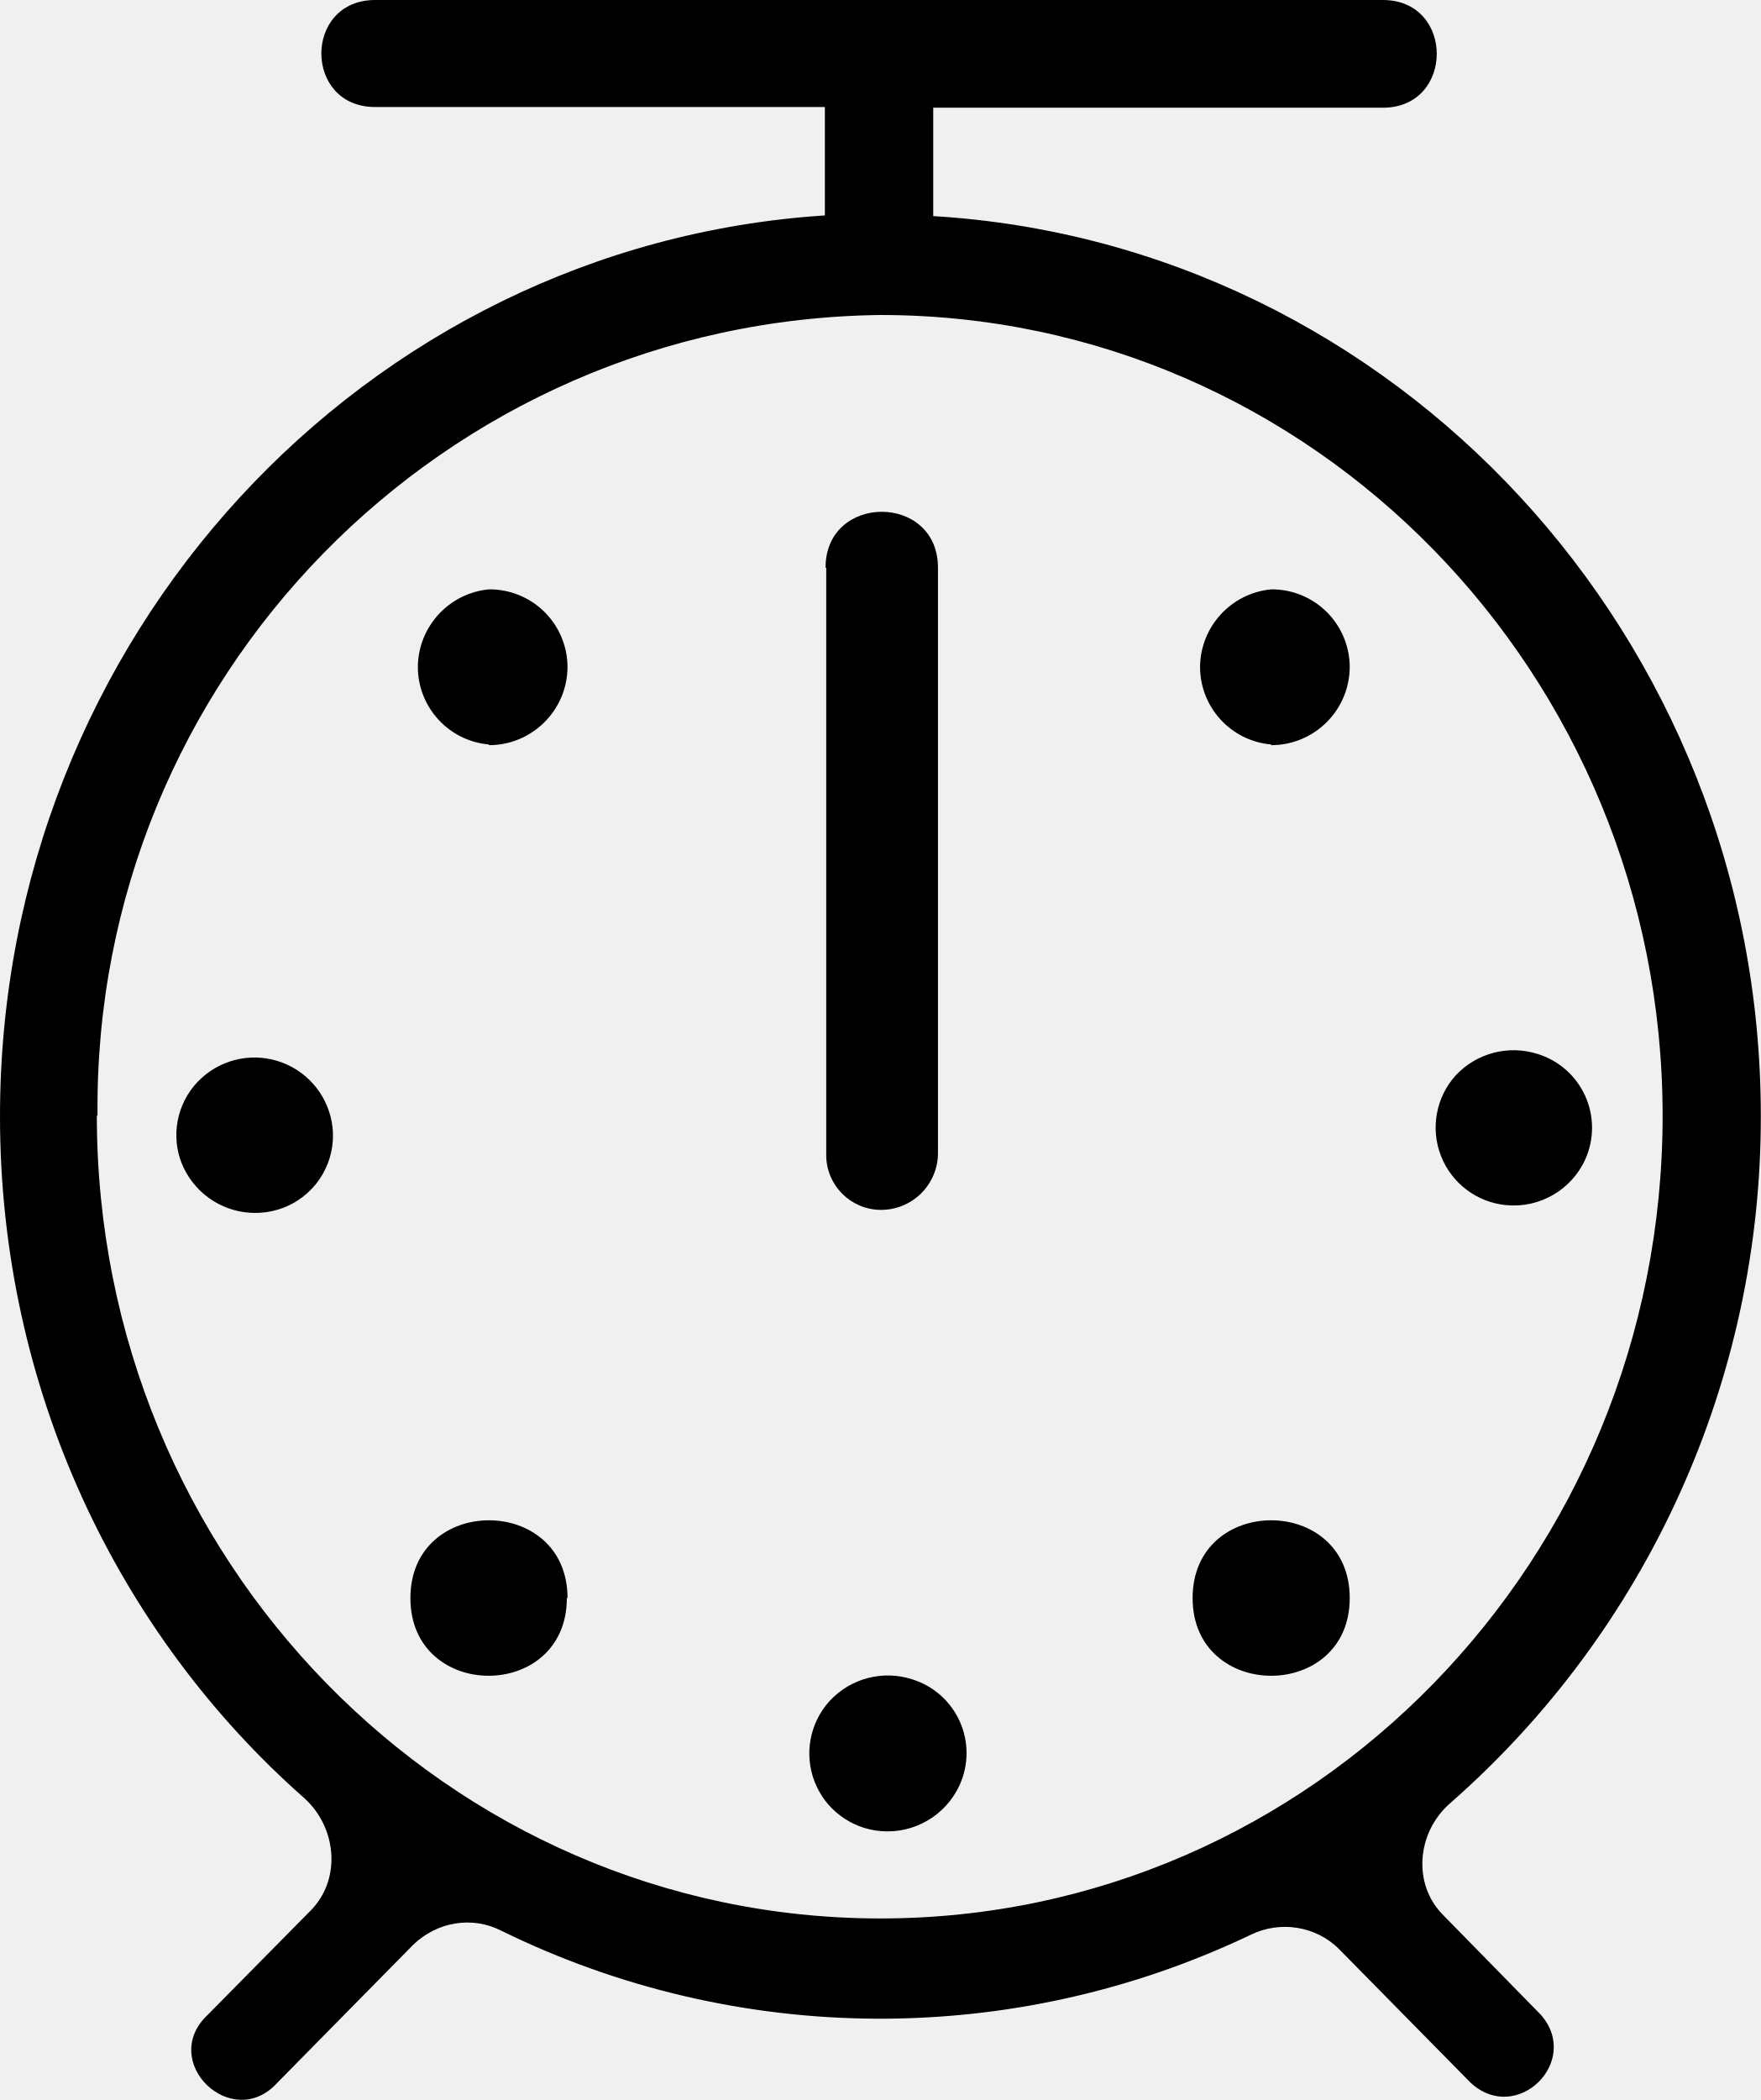
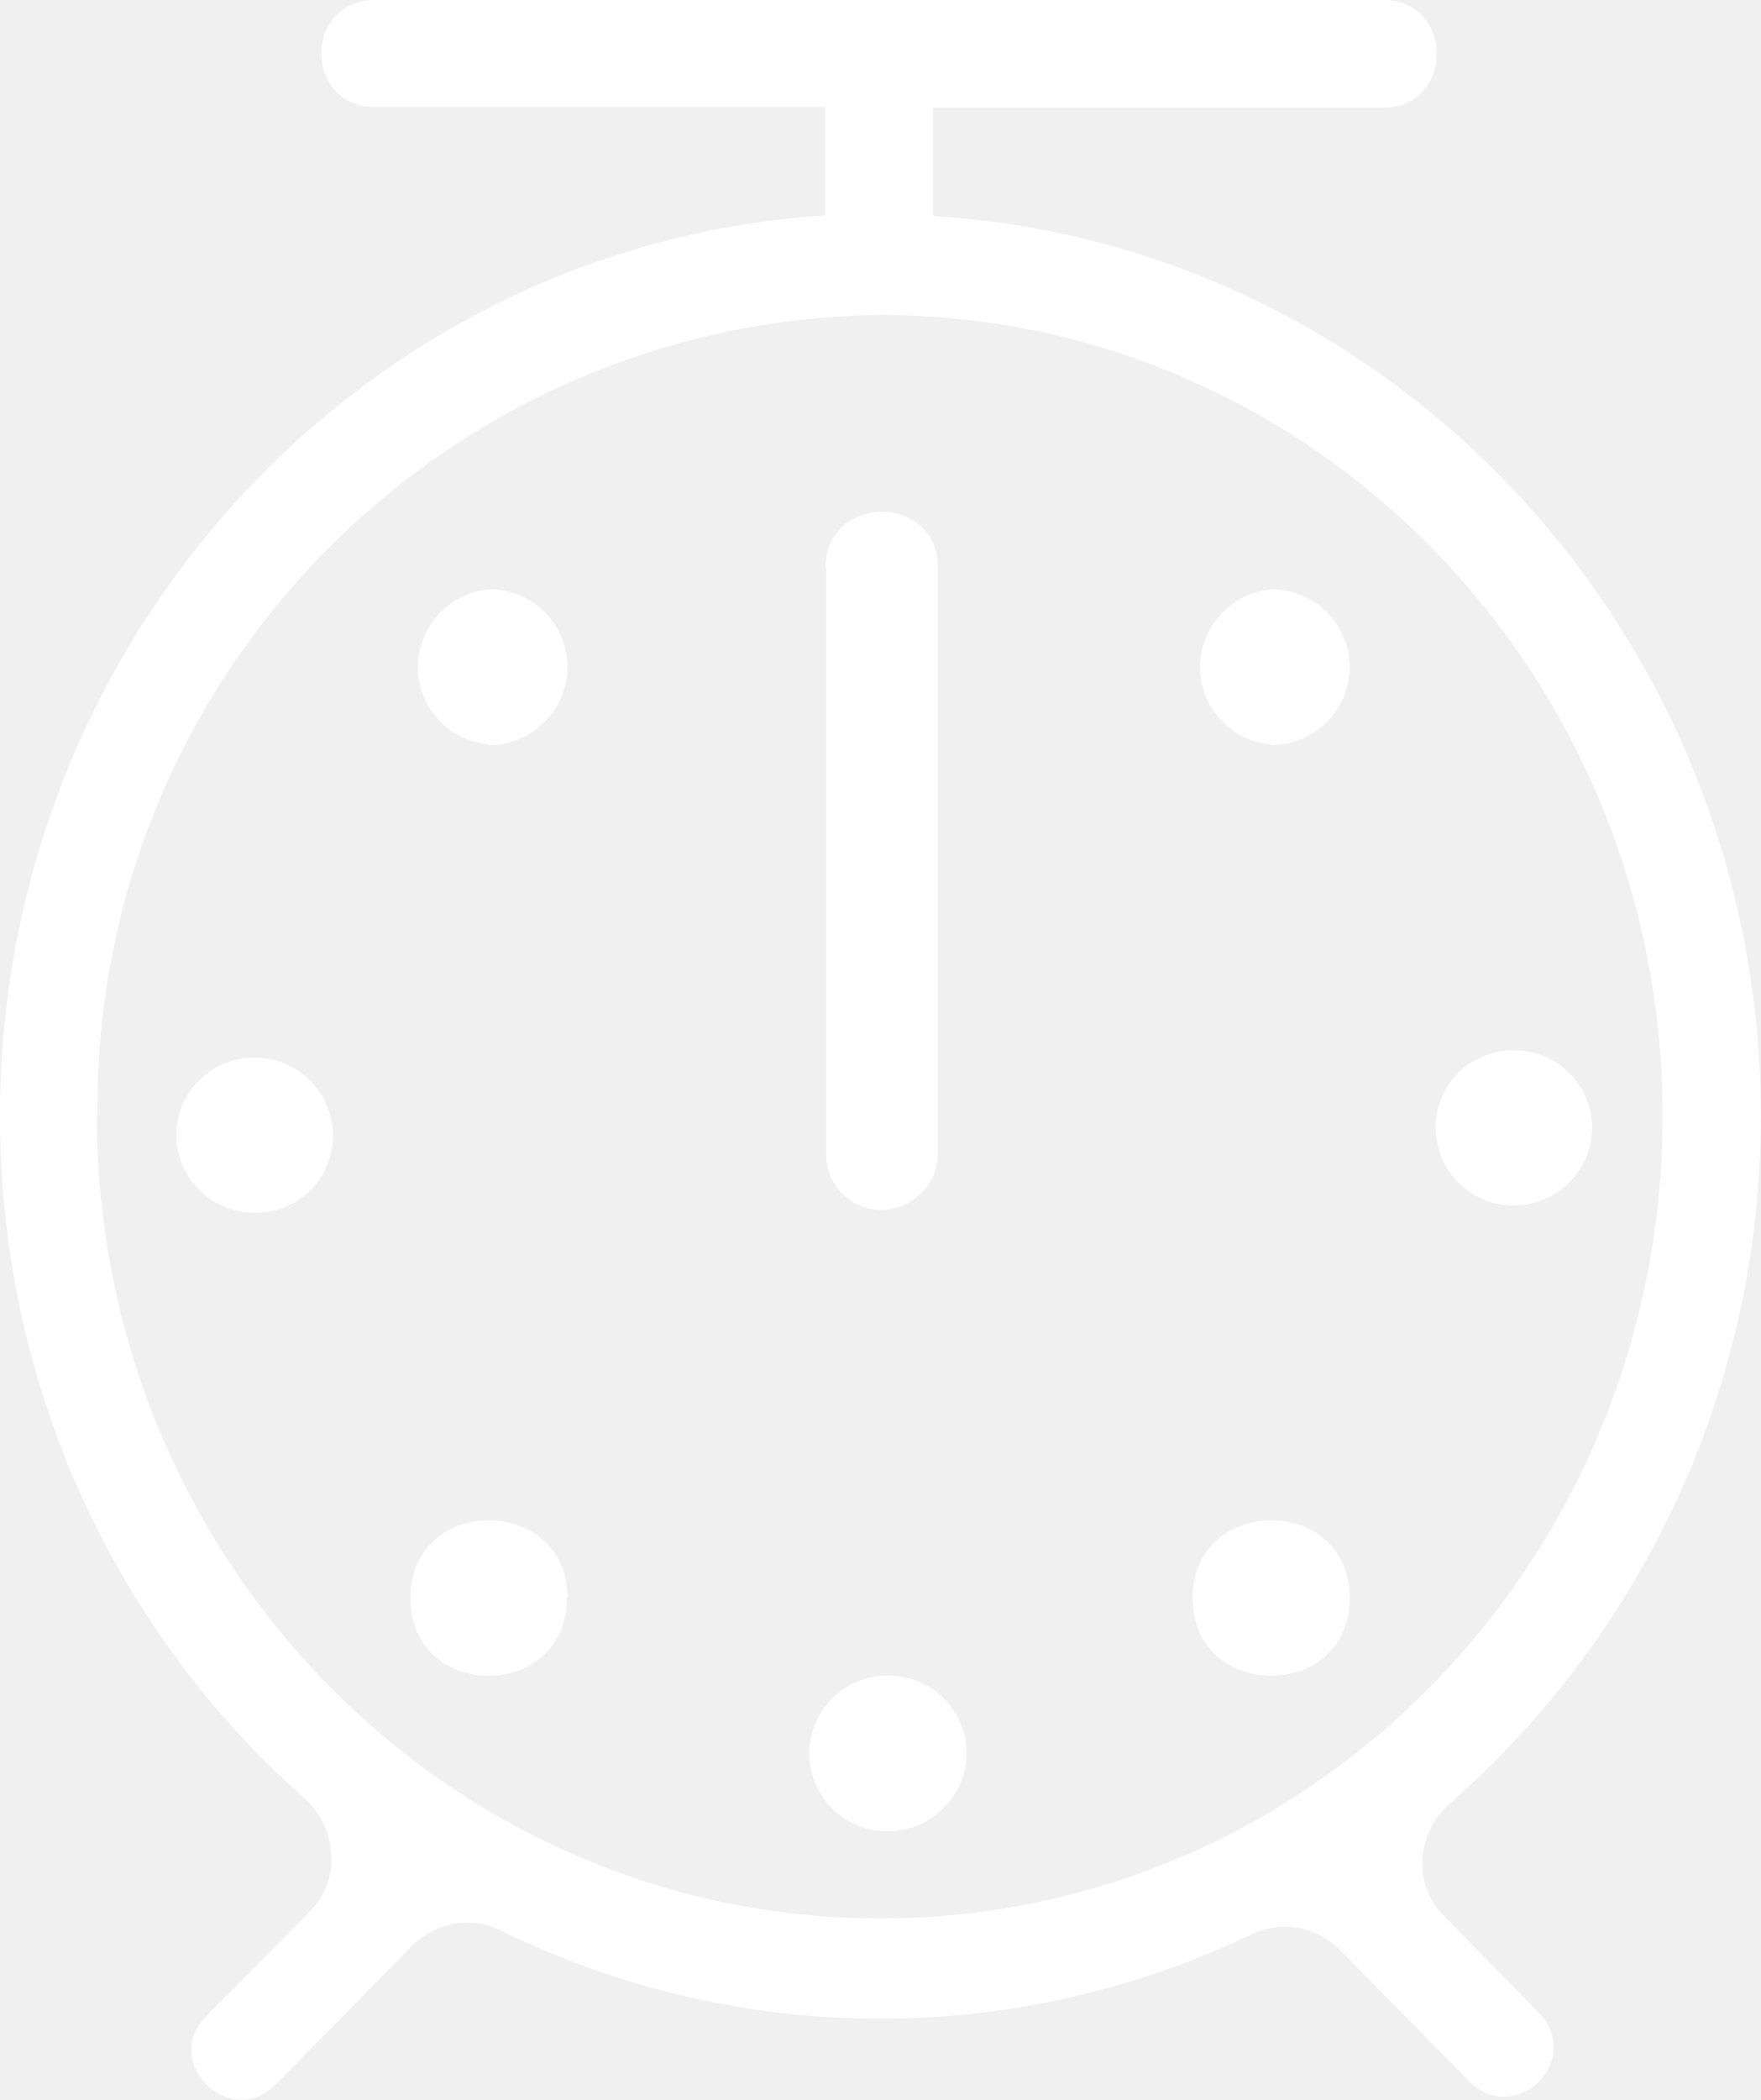
<svg xmlns="http://www.w3.org/2000/svg" viewBox="0 0 26 31" fill="none">
-   <path d="M5.54 0c-1.06 0-1.06 1.58 0 1.58h6.64v1.6c-6.8.44-12.18 6.23-12.18 13.3 0 4.02 1.74 7.64 4.5 10.07.47.43.54 1.18.1 1.64l-1.53 1.55c-.74.69.36 1.75 1.03 1l2-2.03c.35-.34.87-.43 1.3-.21a12.7 12.7 0 0 0 11.07.06c.43-.21.96-.13 1.3.21l1.94 1.97c.68.64 1.65-.31 1.04-1l-1.45-1.48c-.44-.45-.38-1.2.1-1.63a13.46 13.46 0 0 0 4.6-10.16c0-7.07-5.41-12.87-12.22-13.28v-1.6h6.64c1.06 0 1.06-1.59 0-1.59h-14.88Zm-4.1 16.47a11.7 11.7 0 0 1 11.56-11.82c6.38 0 11.55 5.3 11.55 11.82 0 6.55-5.17 11.85-11.55 11.85-6.38 0-11.57-5.3-11.57-11.85Zm10.75-8.09c0-1.1 1.66-1.1 1.66 0v8.63a.84.84 0 0 1-.85.85.81.81 0 0 1-.8-.8v-8.68Zm-4.97 2.62a1.16 1.16 0 0 0 1.16-1.15 1.15 1.15 0 0 0-1.16-1.15 1.16 1.16 0 0 0-1.05 1.14 1.15 1.15 0 0 0 1.05 1.15Zm11.55 0a1.16 1.16 0 0 0 1.16-1.15 1.15 1.15 0 0 0-1.16-1.15 1.16 1.16 0 0 0-1.05 1.14 1.15 1.15 0 0 0 1.05 1.15Zm-10.4 12.59c0 1.53-2.31 1.53-2.31 0s2.32-1.53 2.32 0Zm4.63 3.44a1.17 1.17 0 0 0 1.17-.68 1.14 1.14 0 0 0-.7-1.56 1.17 1.17 0 0 0-1.22.32 1.15 1.15 0 0 0 .75 1.92Zm-8.09-10.39a1.14 1.14 0 0 1-.68 1.17 1.17 1.17 0 0 1-1.57-.7 1.14 1.14 0 0 1 .32-1.2 1.16 1.16 0 0 1 1.93.73Zm17.33 1.15a1.16 1.16 0 0 0 1.17-.68 1.14 1.14 0 0 0-.7-1.55 1.17 1.17 0 0 0-1.22.32 1.15 1.15 0 0 0 .75 1.91Zm-2.31 5.8c0 1.53-2.32 1.53-2.32 0s2.32-1.53 2.32 0Z" fill="#000" />
+   <path d="M5.54 0c-1.06 0-1.06 1.58 0 1.58h6.64v1.6c-6.8.44-12.18 6.23-12.18 13.3 0 4.02 1.74 7.64 4.5 10.07.47.43.54 1.18.1 1.64l-1.53 1.55c-.74.69.36 1.75 1.03 1l2-2.03c.35-.34.87-.43 1.3-.21a12.7 12.7 0 0 0 11.07.06c.43-.21.96-.13 1.3.21l1.94 1.97c.68.64 1.65-.31 1.04-1l-1.45-1.48c-.44-.45-.38-1.2.1-1.63a13.46 13.46 0 0 0 4.6-10.16c0-7.07-5.41-12.87-12.22-13.28v-1.6h6.64c1.06 0 1.06-1.59 0-1.59h-14.88Zm-4.1 16.47a11.7 11.7 0 0 1 11.56-11.82c6.38 0 11.55 5.3 11.55 11.82 0 6.55-5.17 11.85-11.55 11.85-6.38 0-11.57-5.3-11.57-11.85Zm10.75-8.09c0-1.1 1.66-1.1 1.66 0v8.63a.84.84 0 0 1-.85.85.81.81 0 0 1-.8-.8v-8.68Zm-4.97 2.62a1.16 1.16 0 0 0 1.16-1.15 1.15 1.15 0 0 0-1.16-1.15 1.16 1.16 0 0 0-1.05 1.14 1.15 1.15 0 0 0 1.05 1.15Zm11.55 0a1.16 1.16 0 0 0 1.16-1.15 1.15 1.15 0 0 0-1.16-1.15 1.16 1.16 0 0 0-1.05 1.14 1.15 1.15 0 0 0 1.05 1.15Zm-10.4 12.59c0 1.53-2.31 1.53-2.31 0s2.32-1.53 2.32 0Zm4.63 3.44a1.17 1.17 0 0 0 1.17-.68 1.14 1.14 0 0 0-.7-1.56 1.17 1.17 0 0 0-1.22.32 1.15 1.15 0 0 0 .75 1.92Zm-8.09-10.39a1.14 1.14 0 0 1-.68 1.17 1.17 1.17 0 0 1-1.57-.7 1.14 1.14 0 0 1 .32-1.2 1.16 1.16 0 0 1 1.93.73Zm17.33 1.15a1.16 1.16 0 0 0 1.17-.68 1.14 1.14 0 0 0-.7-1.55 1.17 1.17 0 0 0-1.22.32 1.15 1.15 0 0 0 .75 1.91Zm-2.31 5.8c0 1.53-2.32 1.53-2.32 0s2.32-1.53 2.32 0Z" fill="#ffffff" />
</svg>
